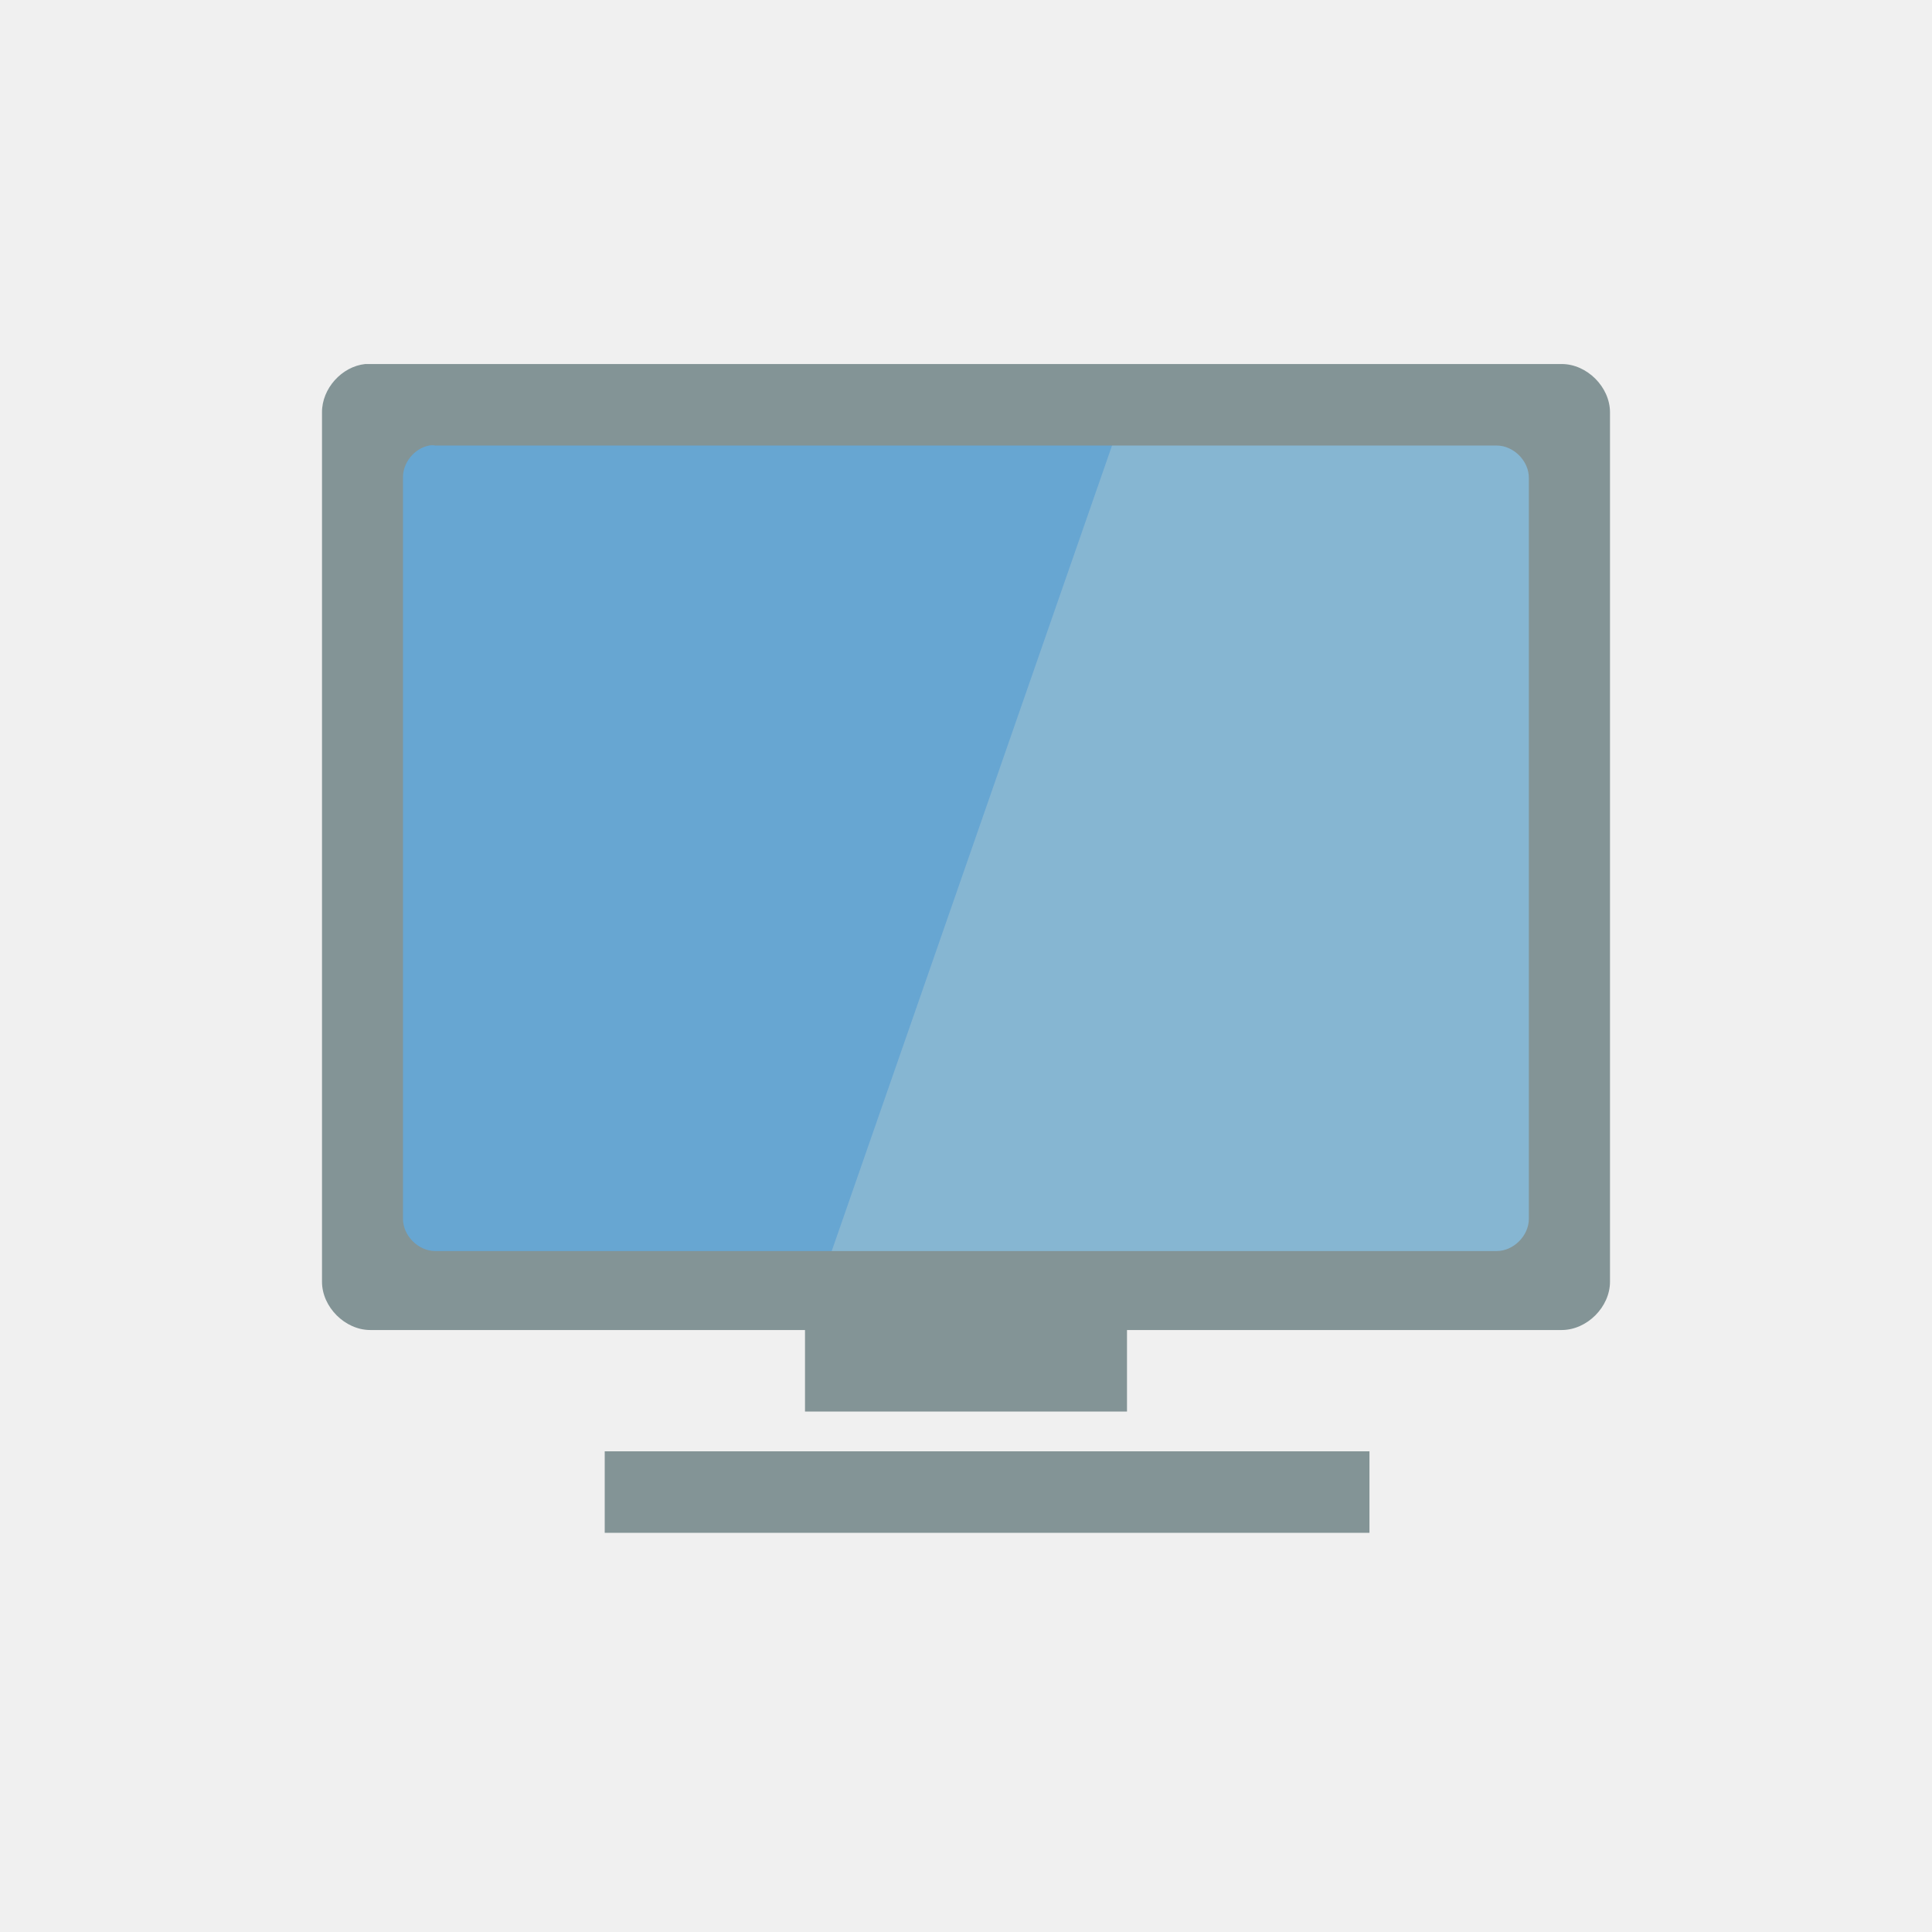
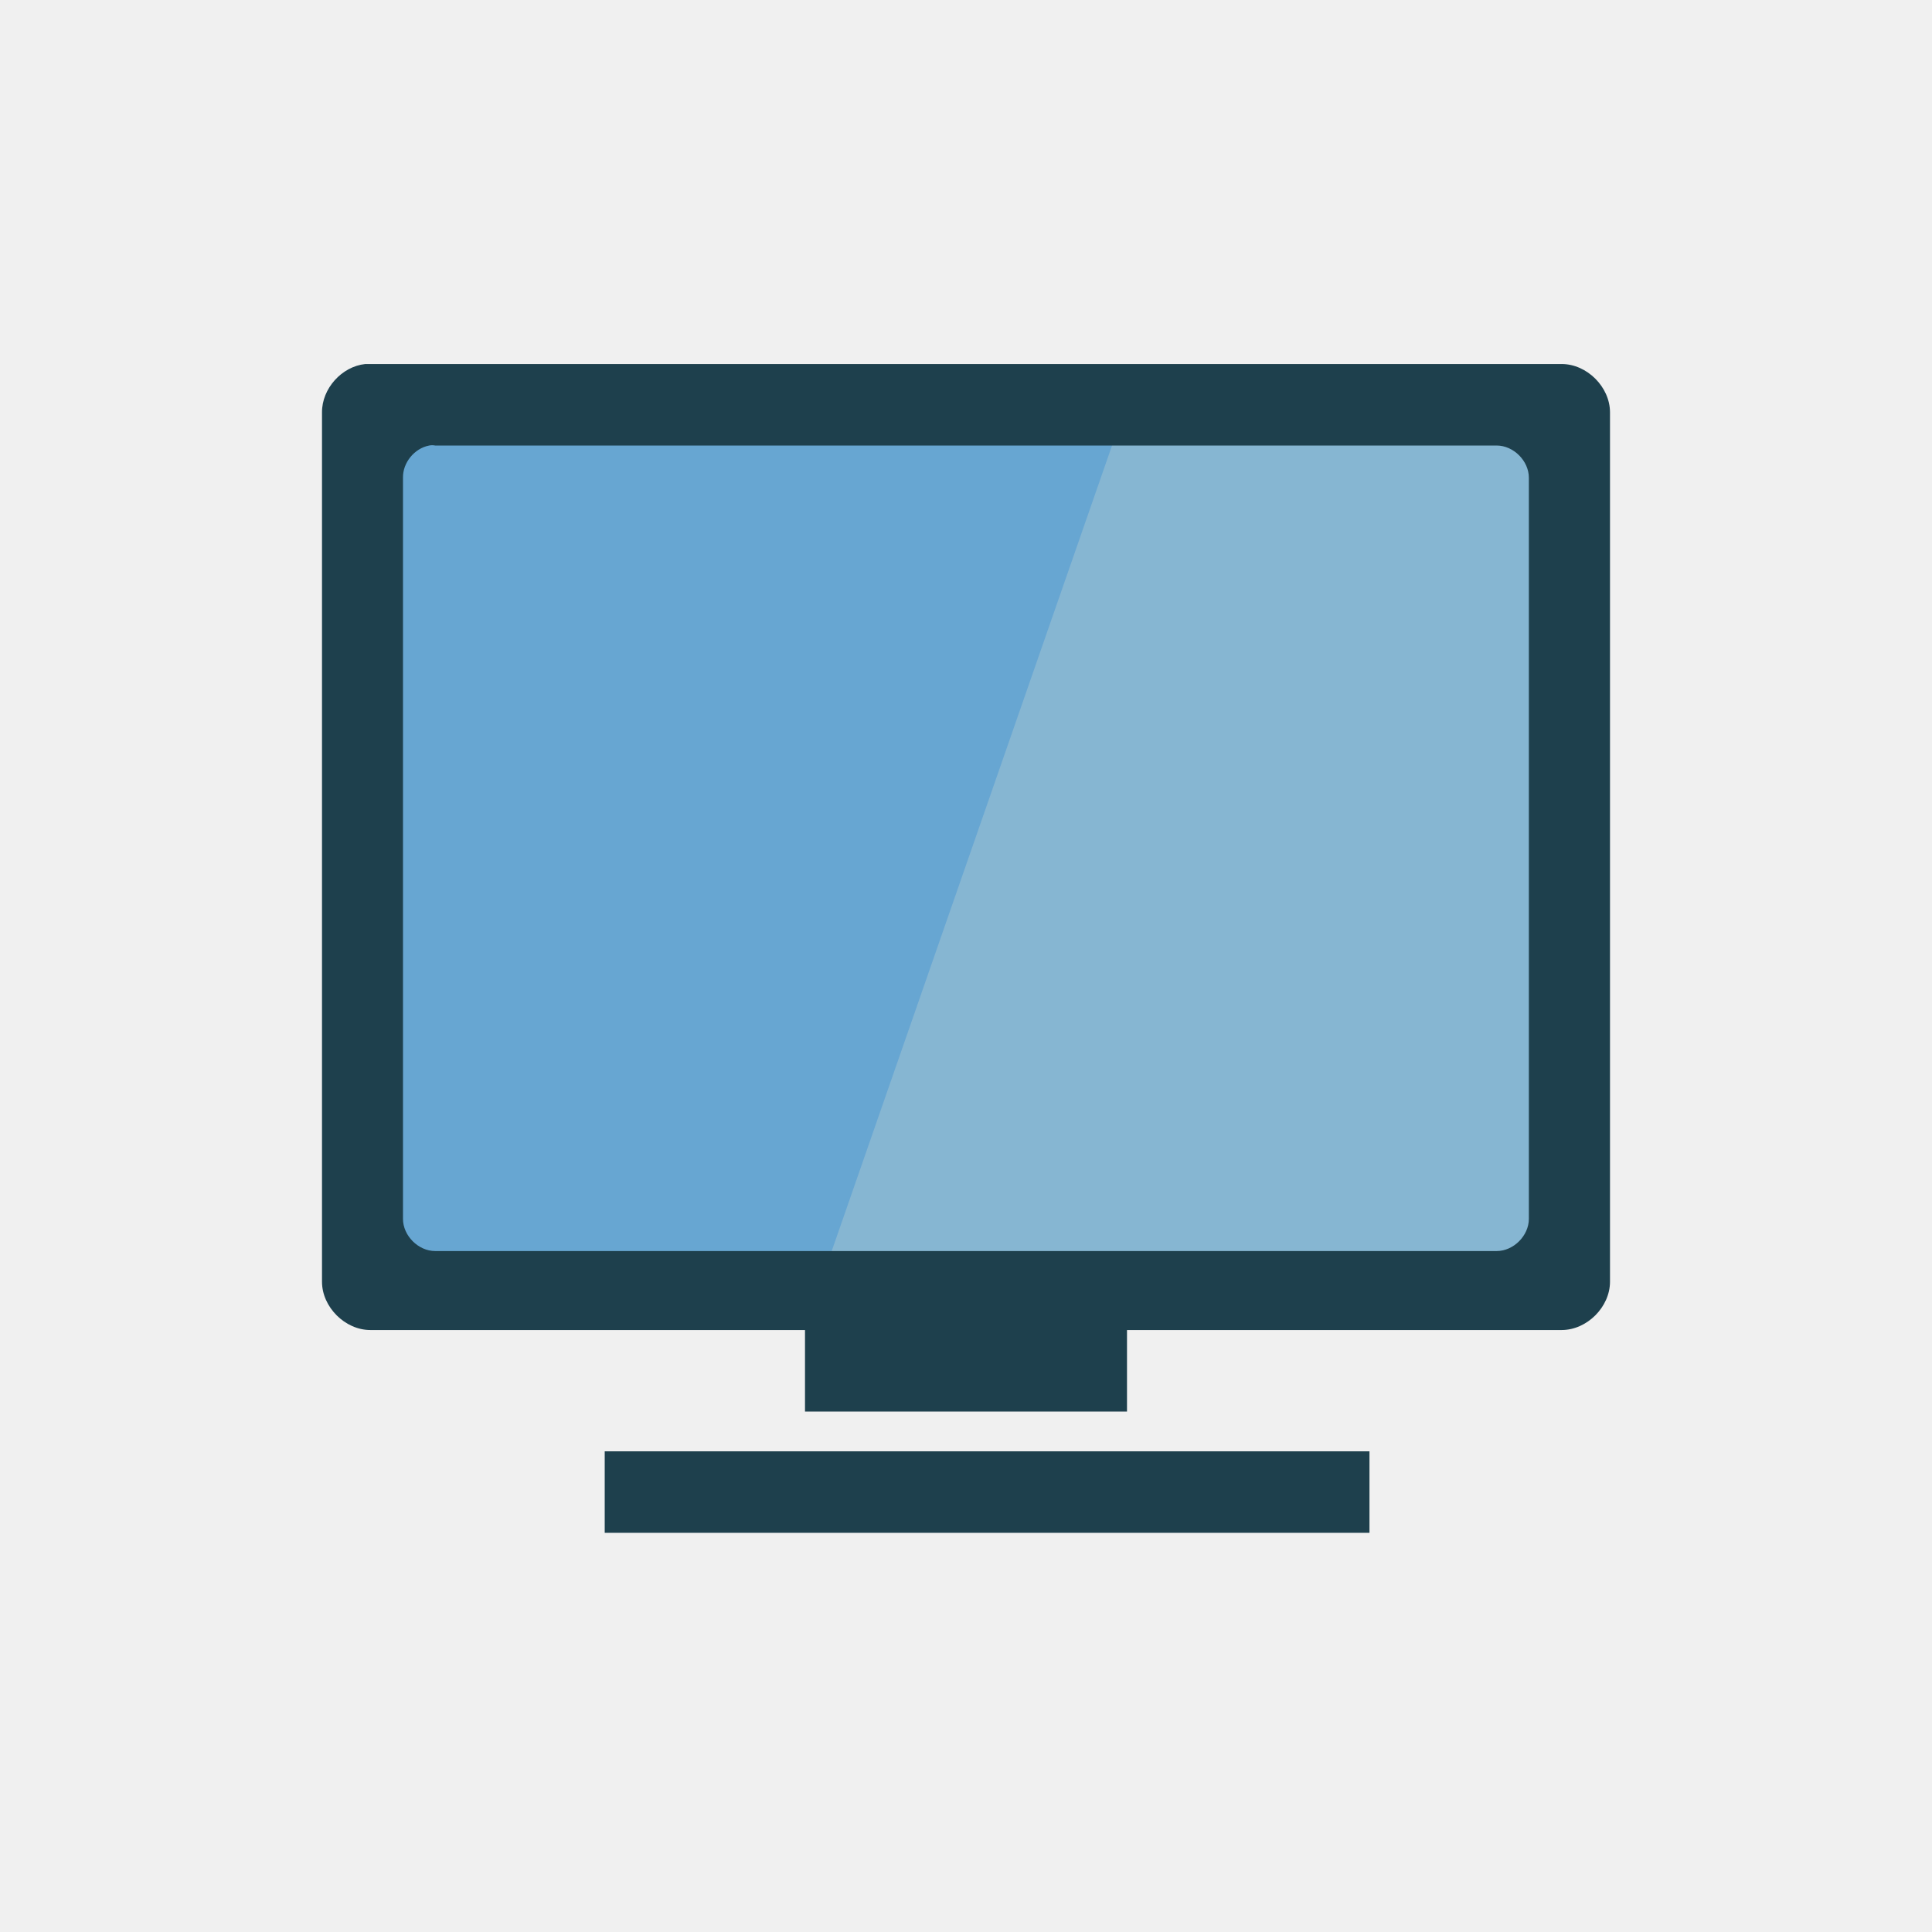
<svg xmlns="http://www.w3.org/2000/svg" viewBox="0 0 48 48" id="svg2" version="1.1" width="100%" height="100%">
  <defs id="defs24" />
  <g style="fill:none;stroke:#fff" id="g4">
    <g style="stroke-width:.5" transform="translate(-38.38147 -1006.1)" id="g6">
      <path d="m 15,16.875 -2.185,14.218 19.935,0 L 30,16.867 z" transform="translate(0 1004.362)" id="path8" />
      <path d="m 12.741,31.581 0,3.028 20.085,0 0,-3.028 z" transform="translate(0 1004.362)" id="path10" />
    </g>
    <g style="stroke-width:.4" transform="translate(-39.59798 -1004.362)" id="g12">
      <path d="m 24.86,1036.349 -9.148,0 0,-0.928 c 2.966,0 6.427,0 9.148,0 z" id="path14" />
      <path d="m 26.584,1036.349 4.508,0 -2.61e-4,-0.647 -4.508,0 z" id="path16" />
    </g>
  </g>
  <rect style="fill:#67a6d2;fill-opacity:1;stroke:none" id="rect3008" width="30" height="22" x="9" y="10" />
  <path style="fill:#eee8d5;fill-opacity:1;stroke:none;opacity:0.232" d="M 28 10 L 20.344 32 L 39 32 L 39 10 L 28 10 z " id="rect3008-0" />
-   <path id="path20" d="m 9.075,9.044 c -0.586,0.062 -1.078,0.611 -1.075,1.2 l 0,21.6 c 6.28e-5,0.628 0.572,1.2 1.2,1.2 l 10.8,0 0,2.025 8,0 0,-2.025 10.8,0 c 0.628,-10e-5 1.2,-0.572 1.2,-1.2 l 0,-21.6 c -6.3e-5,-0.628 -0.572,-1.2 -1.2,-1.2 l -29.6,0 z m 1.587,2.025 c 0.05,-0.01 0.1,-0.01 0.15,0 l 26.372,0 c 0.419,10e-5 0.8,0.381 0.8,0.8 l 0,18.413 c -4.1e-5,0.419 -0.381,0.8 -0.8,0.8 l -26.372,0 c -0.419,-10e-5 -0.8,-0.381 -0.8,-0.8 l 0,-18.413 c -0.007,-0.373 0.283,-0.73 0.65,-0.8 z m 4.362,24.988 0,2.025 19,0 0,-2.025 z" style="line-height:normal;color:#000000;fill:#839496;fill-opacity:1" />
+   <path id="path20" d="m 9.075,9.044 c -0.586,0.062 -1.078,0.611 -1.075,1.2 l 0,21.6 c 6.28e-5,0.628 0.572,1.2 1.2,1.2 l 10.8,0 0,2.025 8,0 0,-2.025 10.8,0 c 0.628,-10e-5 1.2,-0.572 1.2,-1.2 l 0,-21.6 c -6.3e-5,-0.628 -0.572,-1.2 -1.2,-1.2 l -29.6,0 z m 1.587,2.025 c 0.05,-0.01 0.1,-0.01 0.15,0 l 26.372,0 c 0.419,10e-5 0.8,0.381 0.8,0.8 l 0,18.413 c -4.1e-5,0.419 -0.381,0.8 -0.8,0.8 l -26.372,0 c -0.419,-10e-5 -0.8,-0.381 -0.8,-0.8 l 0,-18.413 c -0.007,-0.373 0.283,-0.73 0.65,-0.8 z m 4.362,24.988 0,2.025 19,0 0,-2.025 z" style="line-height:normal;color:#000000;fill:#1e404d;fill-opacity:1" />
</svg>
